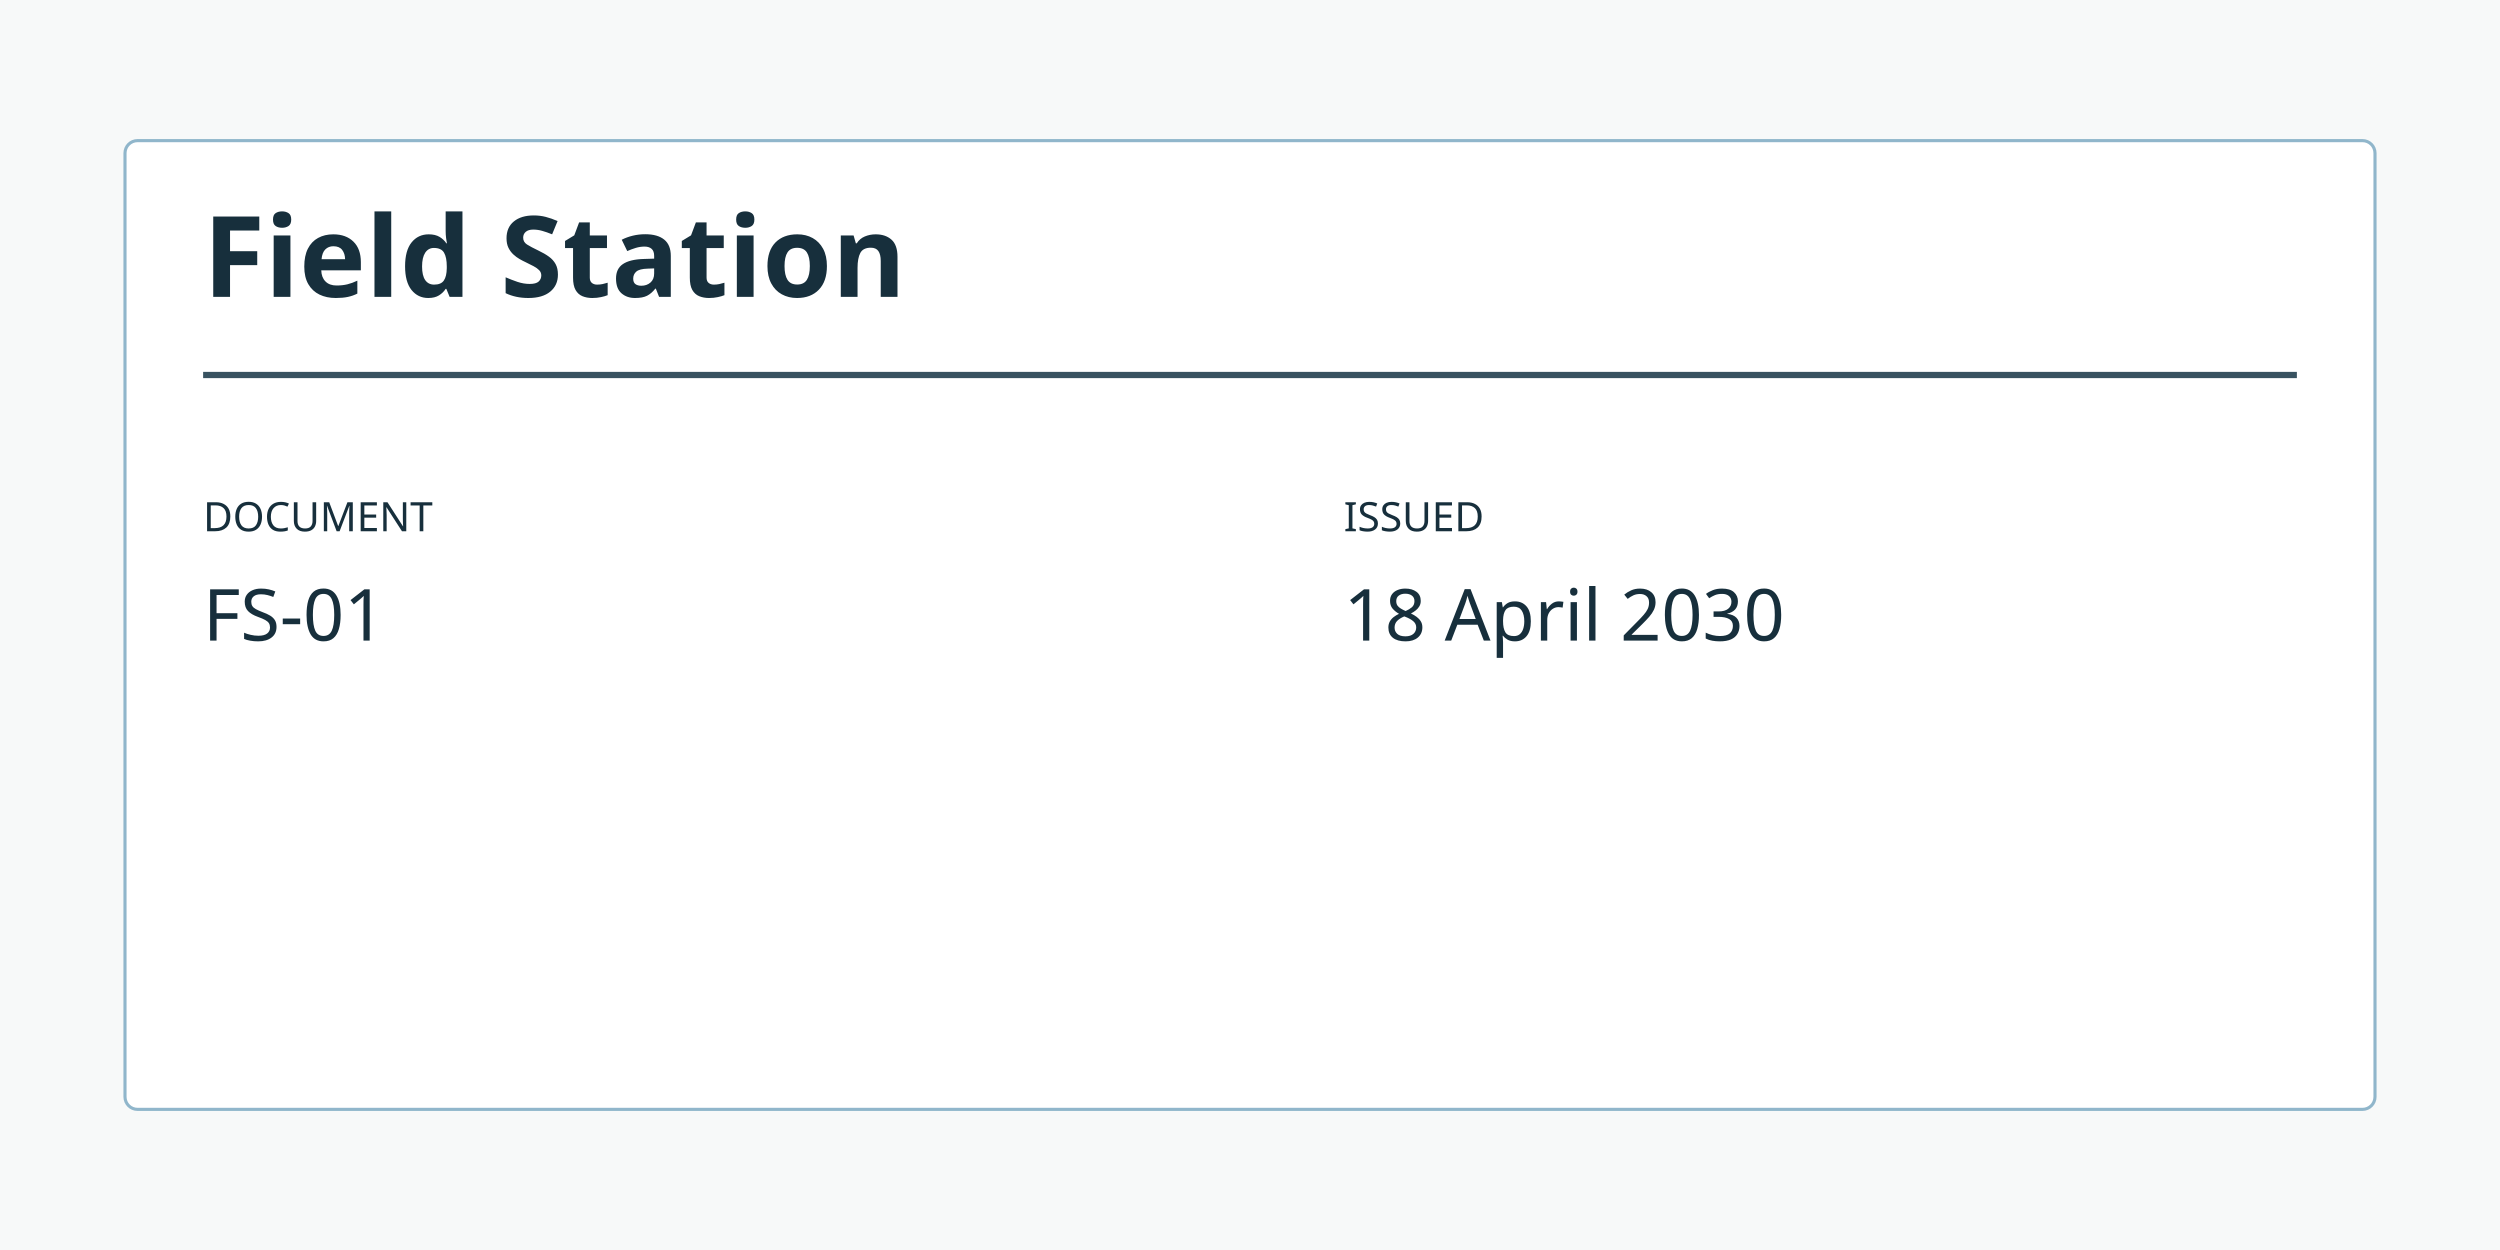
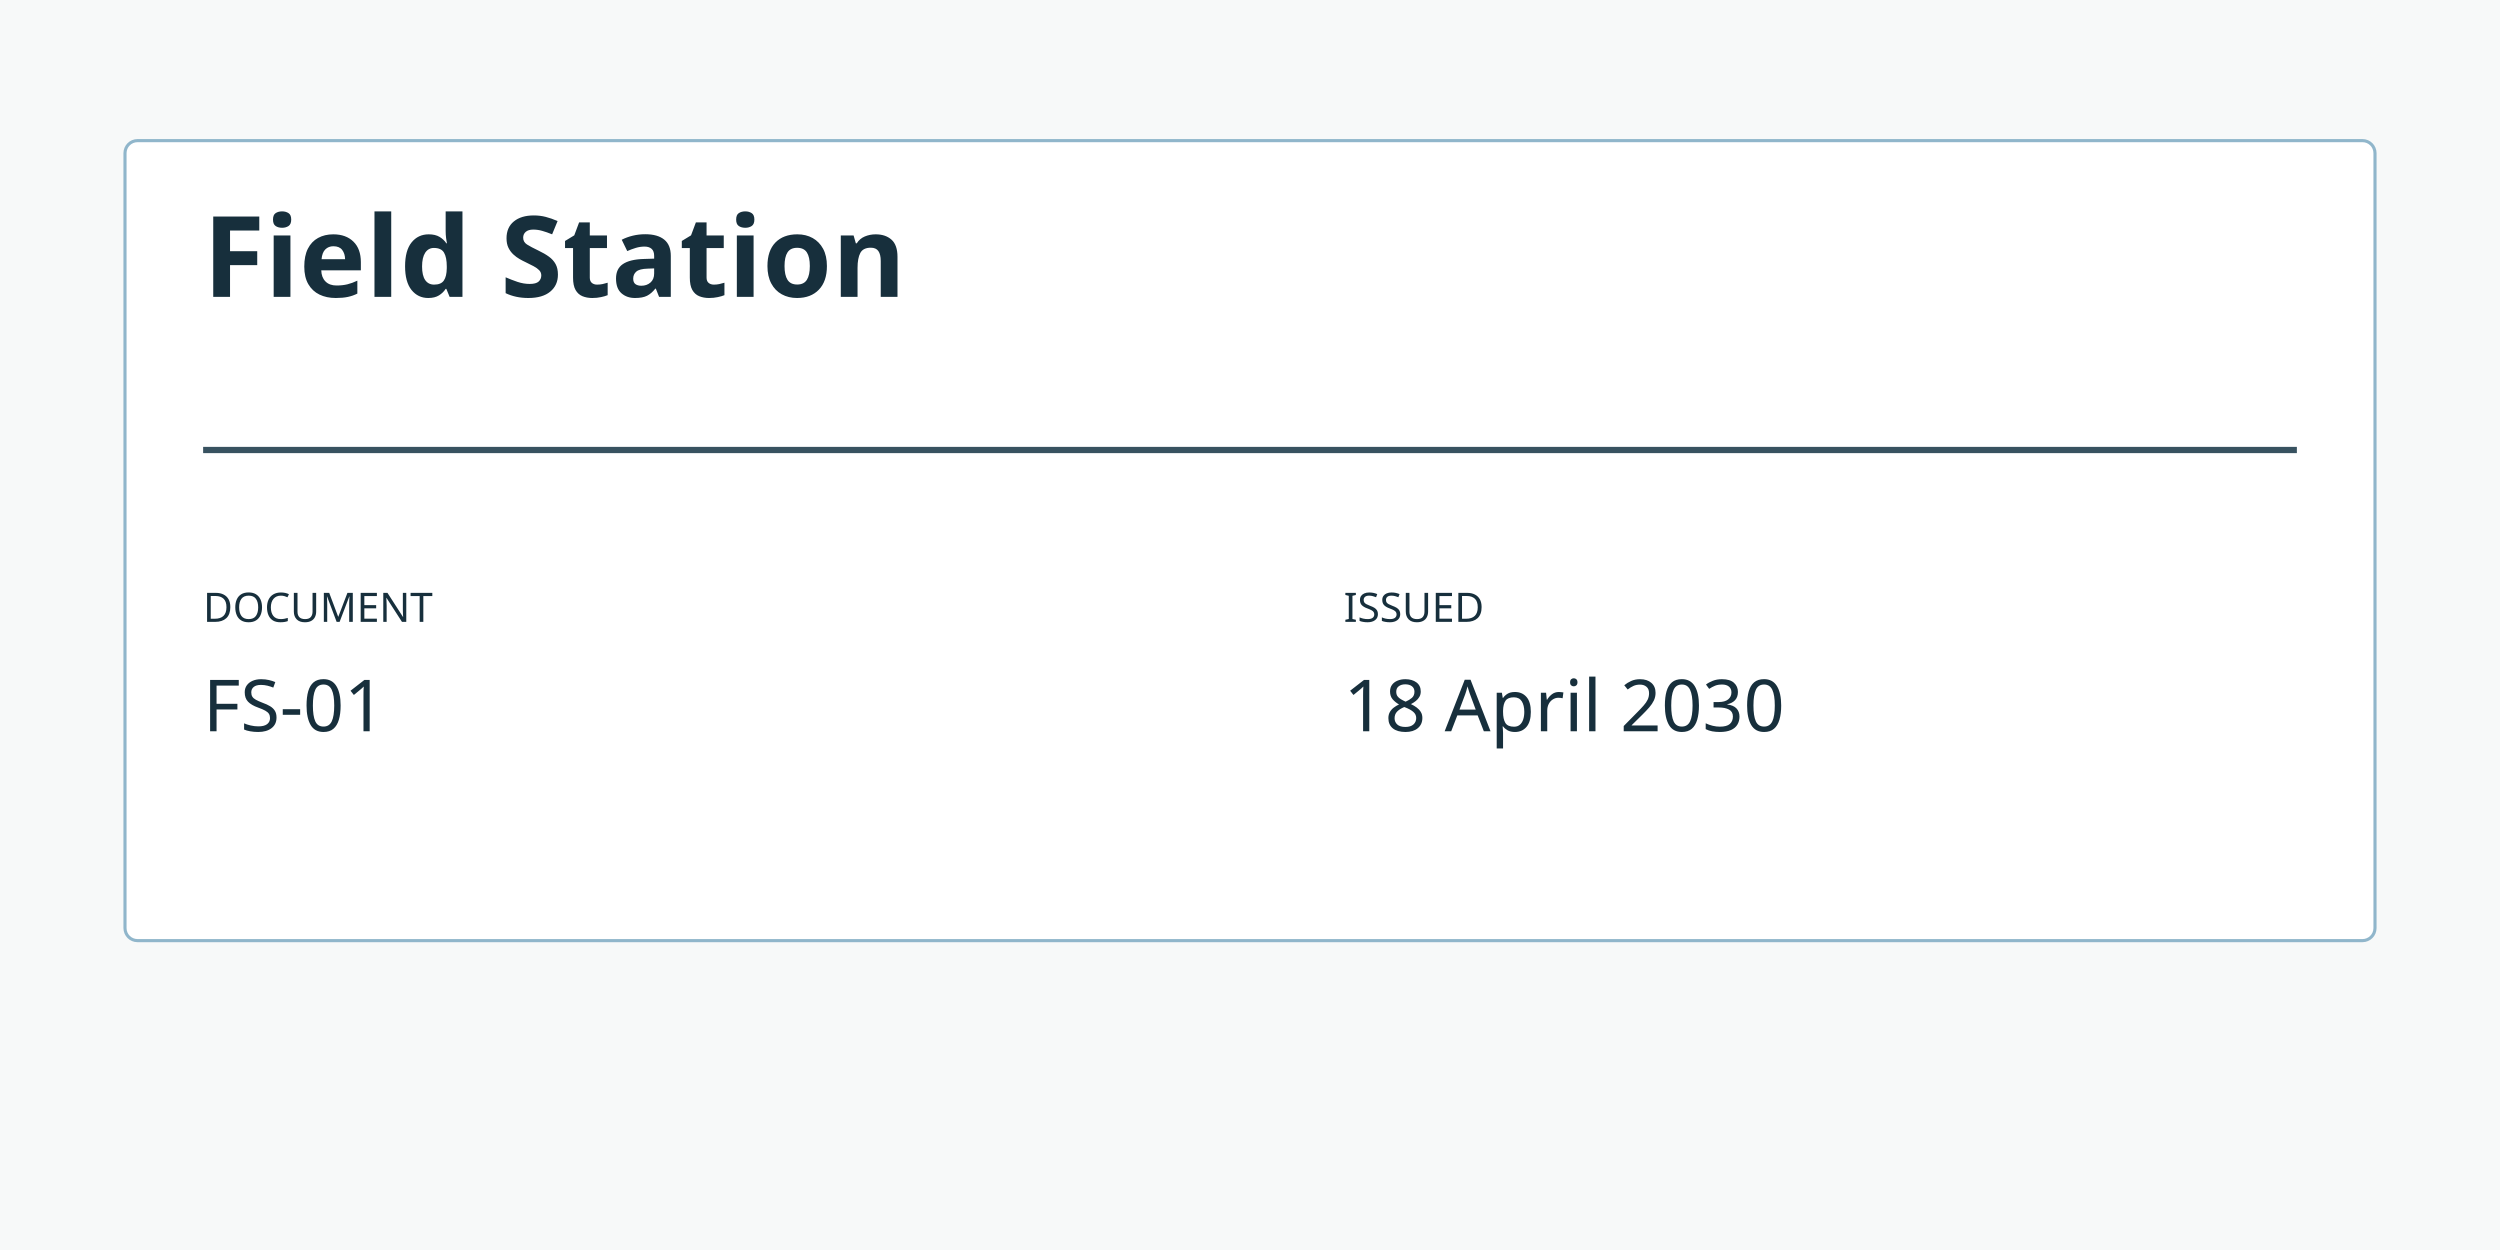
<svg xmlns="http://www.w3.org/2000/svg" width="800" height="400" viewBox="0 0 800 400">
  <rect width="800" height="400" fill="#f7f9f9" />
  <g fill="#172f3c" font-family="sans-serif">
-     <rect x="40" y="45" width="720" height="310" rx="4" fill="#fff" stroke="#90B6CB" />
-     <text x="65" y="95" font-size="36" font-weight="700">Field Station</text>
-     <path d="M65 120 L735 120" fill="none" stroke="#385260" stroke-width="2" />
-     <text x="65" y="170" font-size="13">DOCUMENT</text>
-     <text x="65" y="205" font-size="23">FS-01</text>
-     <text x="430" y="170" font-size="13">ISSUED</text>
-     <text x="430" y="205" font-size="23">18 April 2030</text>
+     <rect x="40" y="45" width="720" height="256" rx="4" fill="#fff" stroke="#90B6CB" />
+     <text x="65" y="95" font-size="36" font-weight="700">
+       <tspan x="65" dy="0">Field Station</tspan>
+     </text>
+     <path d="M65 144 L735 144" fill="none" stroke="#385260" stroke-width="2" />
+     <text x="65" y="199" font-size="13">DOCUMENT</text>
+     <text x="65" y="234" font-size="23">
+       <tspan x="65" dy="0">FS-01</tspan>
+     </text>
+     <text x="430" y="199" font-size="13">ISSUED</text>
+     <text x="430" y="234" font-size="23">
+       <tspan x="430" dy="0">18 April 2030</tspan>
+     </text>
  </g>
</svg>
